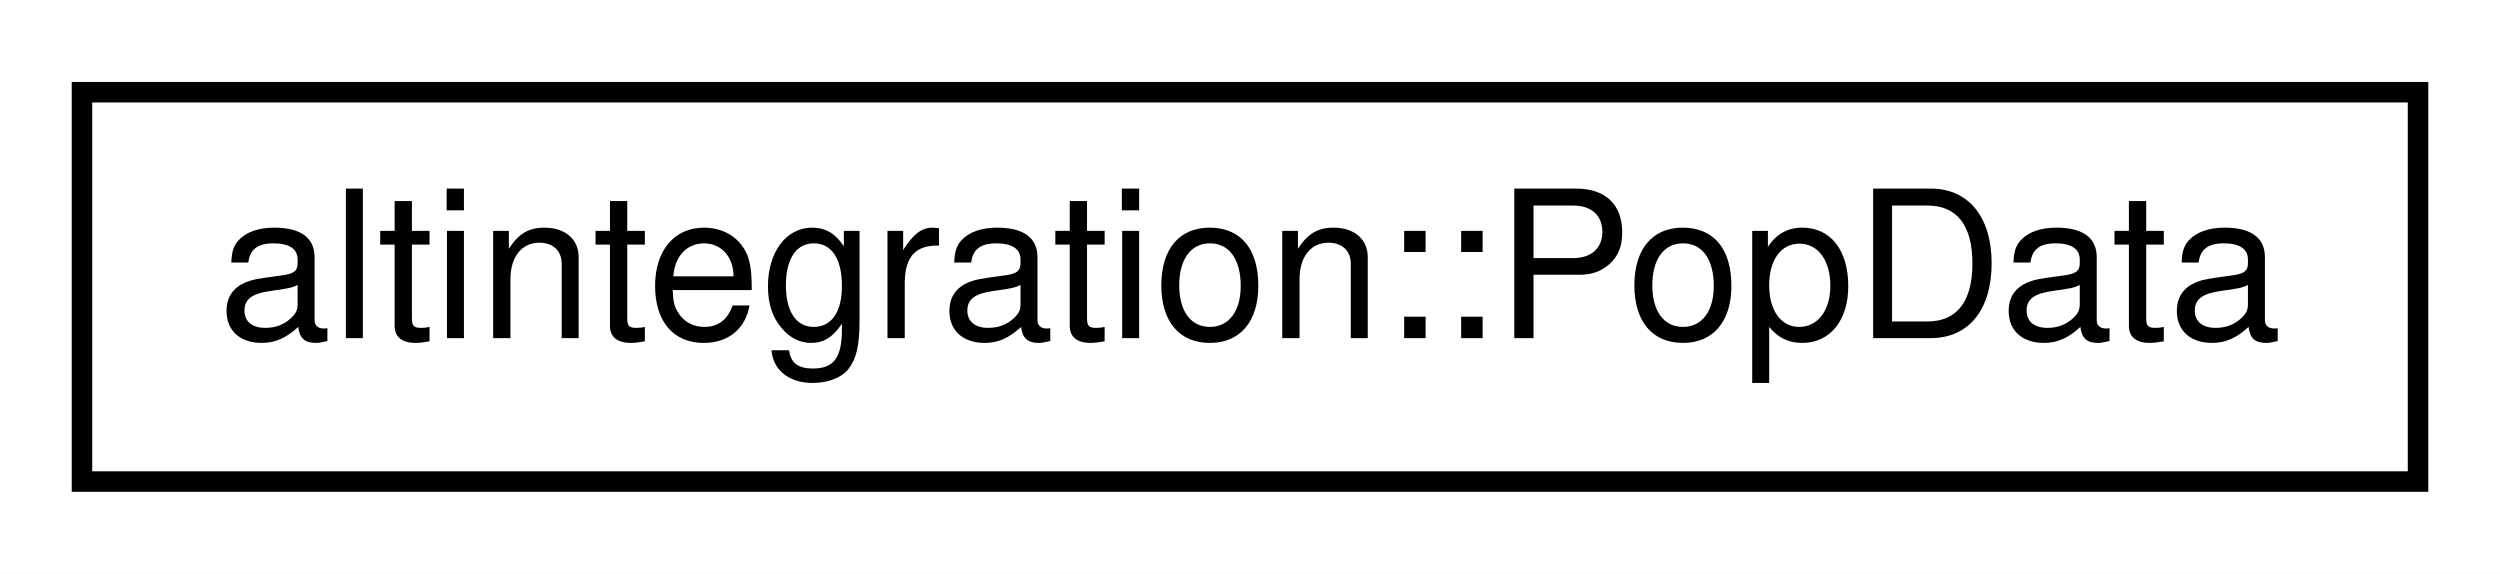
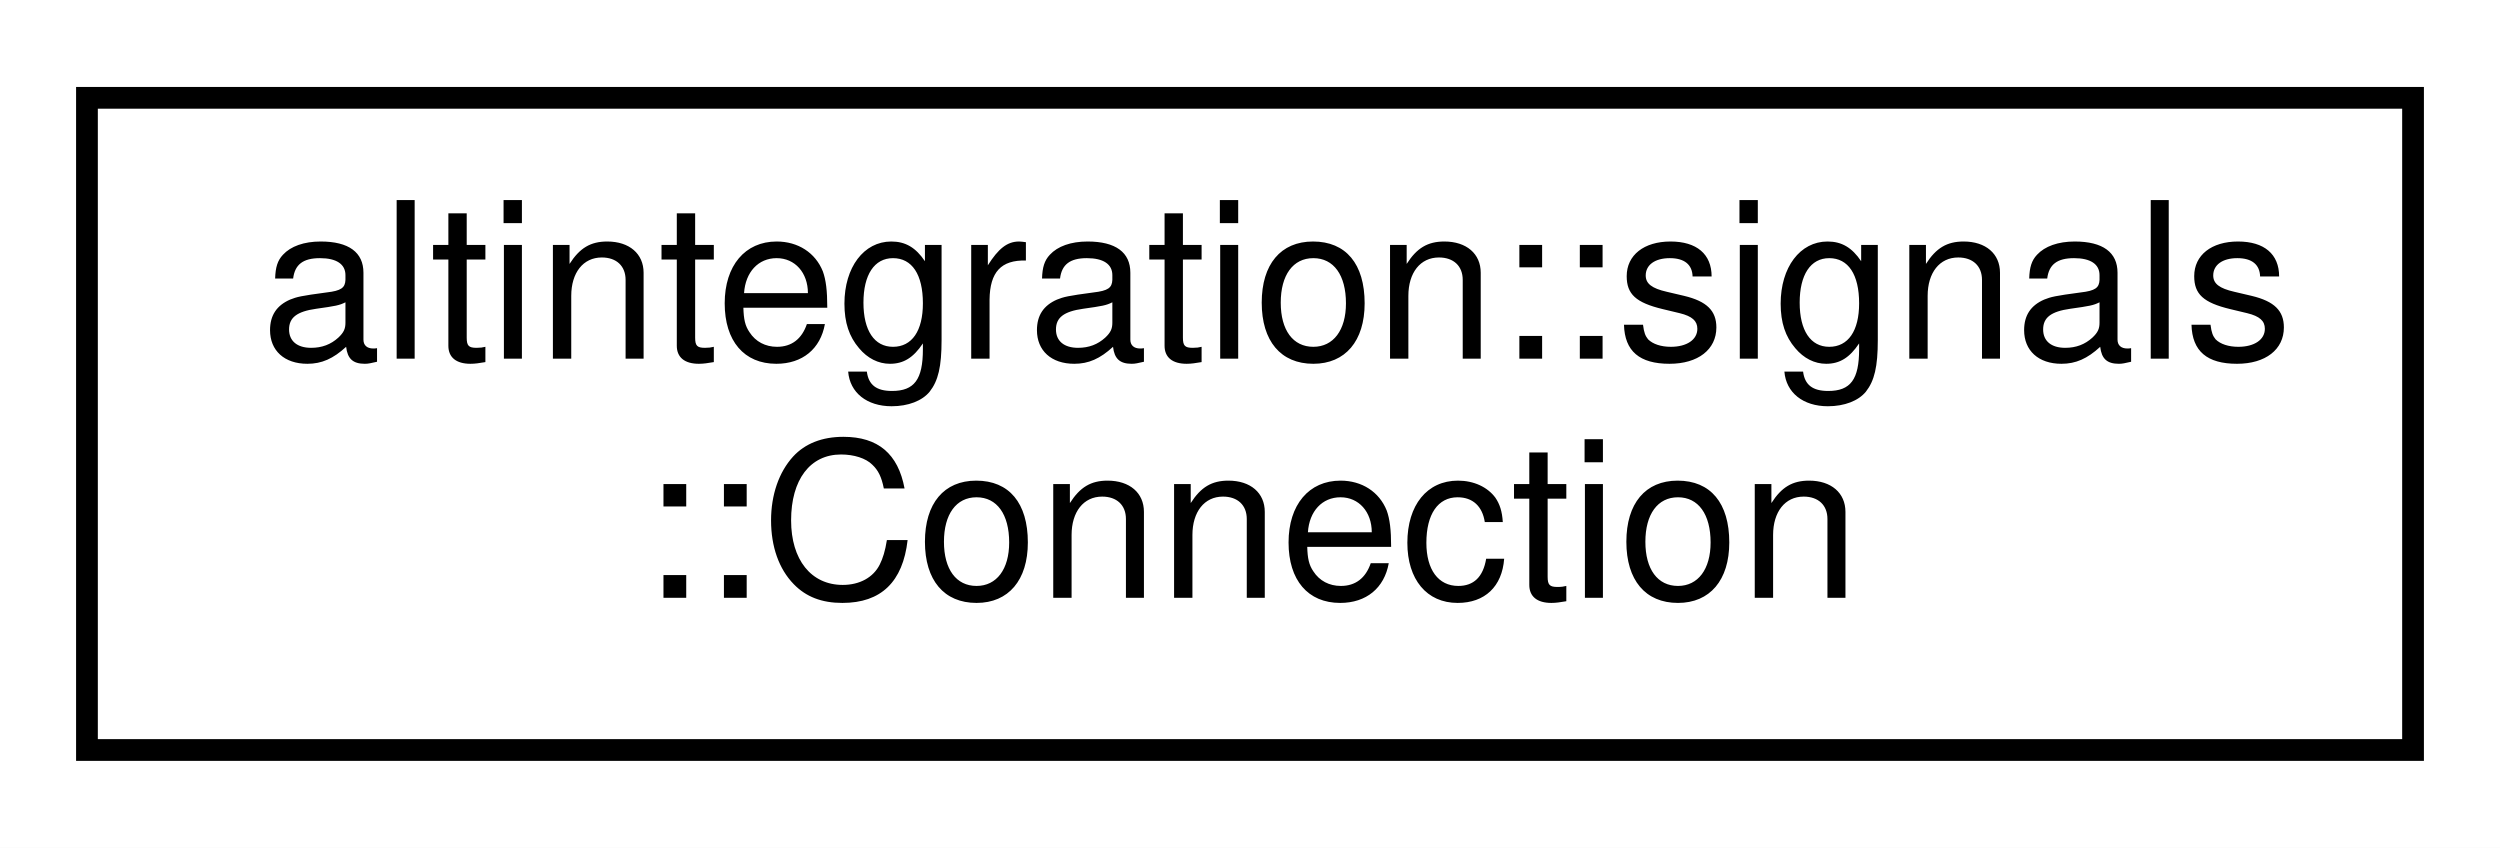
- <svg xmlns="http://www.w3.org/2000/svg" xmlns:xlink="http://www.w3.org/1999/xlink" width="122pt" height="28pt" viewBox="0.00 0.00 122.00 28.00">
-   <g id="graph0" class="graph" transform="scale(1 1) rotate(0) translate(4 24)">
-     <polygon fill="white" stroke="transparent" points="-4,4 -4,-24 118,-24 118,4 -4,4" />
+ <svg xmlns="http://www.w3.org/2000/svg" xmlns:xlink="http://www.w3.org/1999/xlink" width="115pt" height="39pt" viewBox="0.00 0.00 115.00 39.00">
+   <g id="graph0" class="graph" transform="scale(1 1) rotate(0) translate(4 35)">
+     <polygon fill="white" stroke="transparent" points="-4,4 -4,-35 111,-35 111,4 -4,4" />
    <g id="node1" class="node">
      <g id="a_node1">
-         <a xlink:href="structaltintegration_1_1PopData.html" target="_top" xlink:title="Represents ALT block body of POP-related info.">
-           <polygon fill="white" stroke="black" points="0,-0.5 0,-19.5 114,-19.5 114,-0.5 0,-0.5" />
-           <text text-anchor="middle" x="57" y="-7.5" font-family="Helvetica,sans-Serif" font-size="10.00">altintegration::PopData</text>
+         <a xlink:href="structaltintegration_1_1signals_1_1Connection.html" target="_top" xlink:title="lifetime of connection MUST always be less than of corresponding Signal">
+           <polygon fill="white" stroke="black" points="0,-0.5 0,-30.5 107,-30.5 107,-0.5 0,-0.5" />
+           <text text-anchor="start" x="8" y="-18.5" font-family="Helvetica,sans-Serif" font-size="10.00">altintegration::signals</text>
+           <text text-anchor="middle" x="53.5" y="-7.5" font-family="Helvetica,sans-Serif" font-size="10.00">::Connection</text>
        </a>
      </g>
    </g>
  </g>
</svg>
